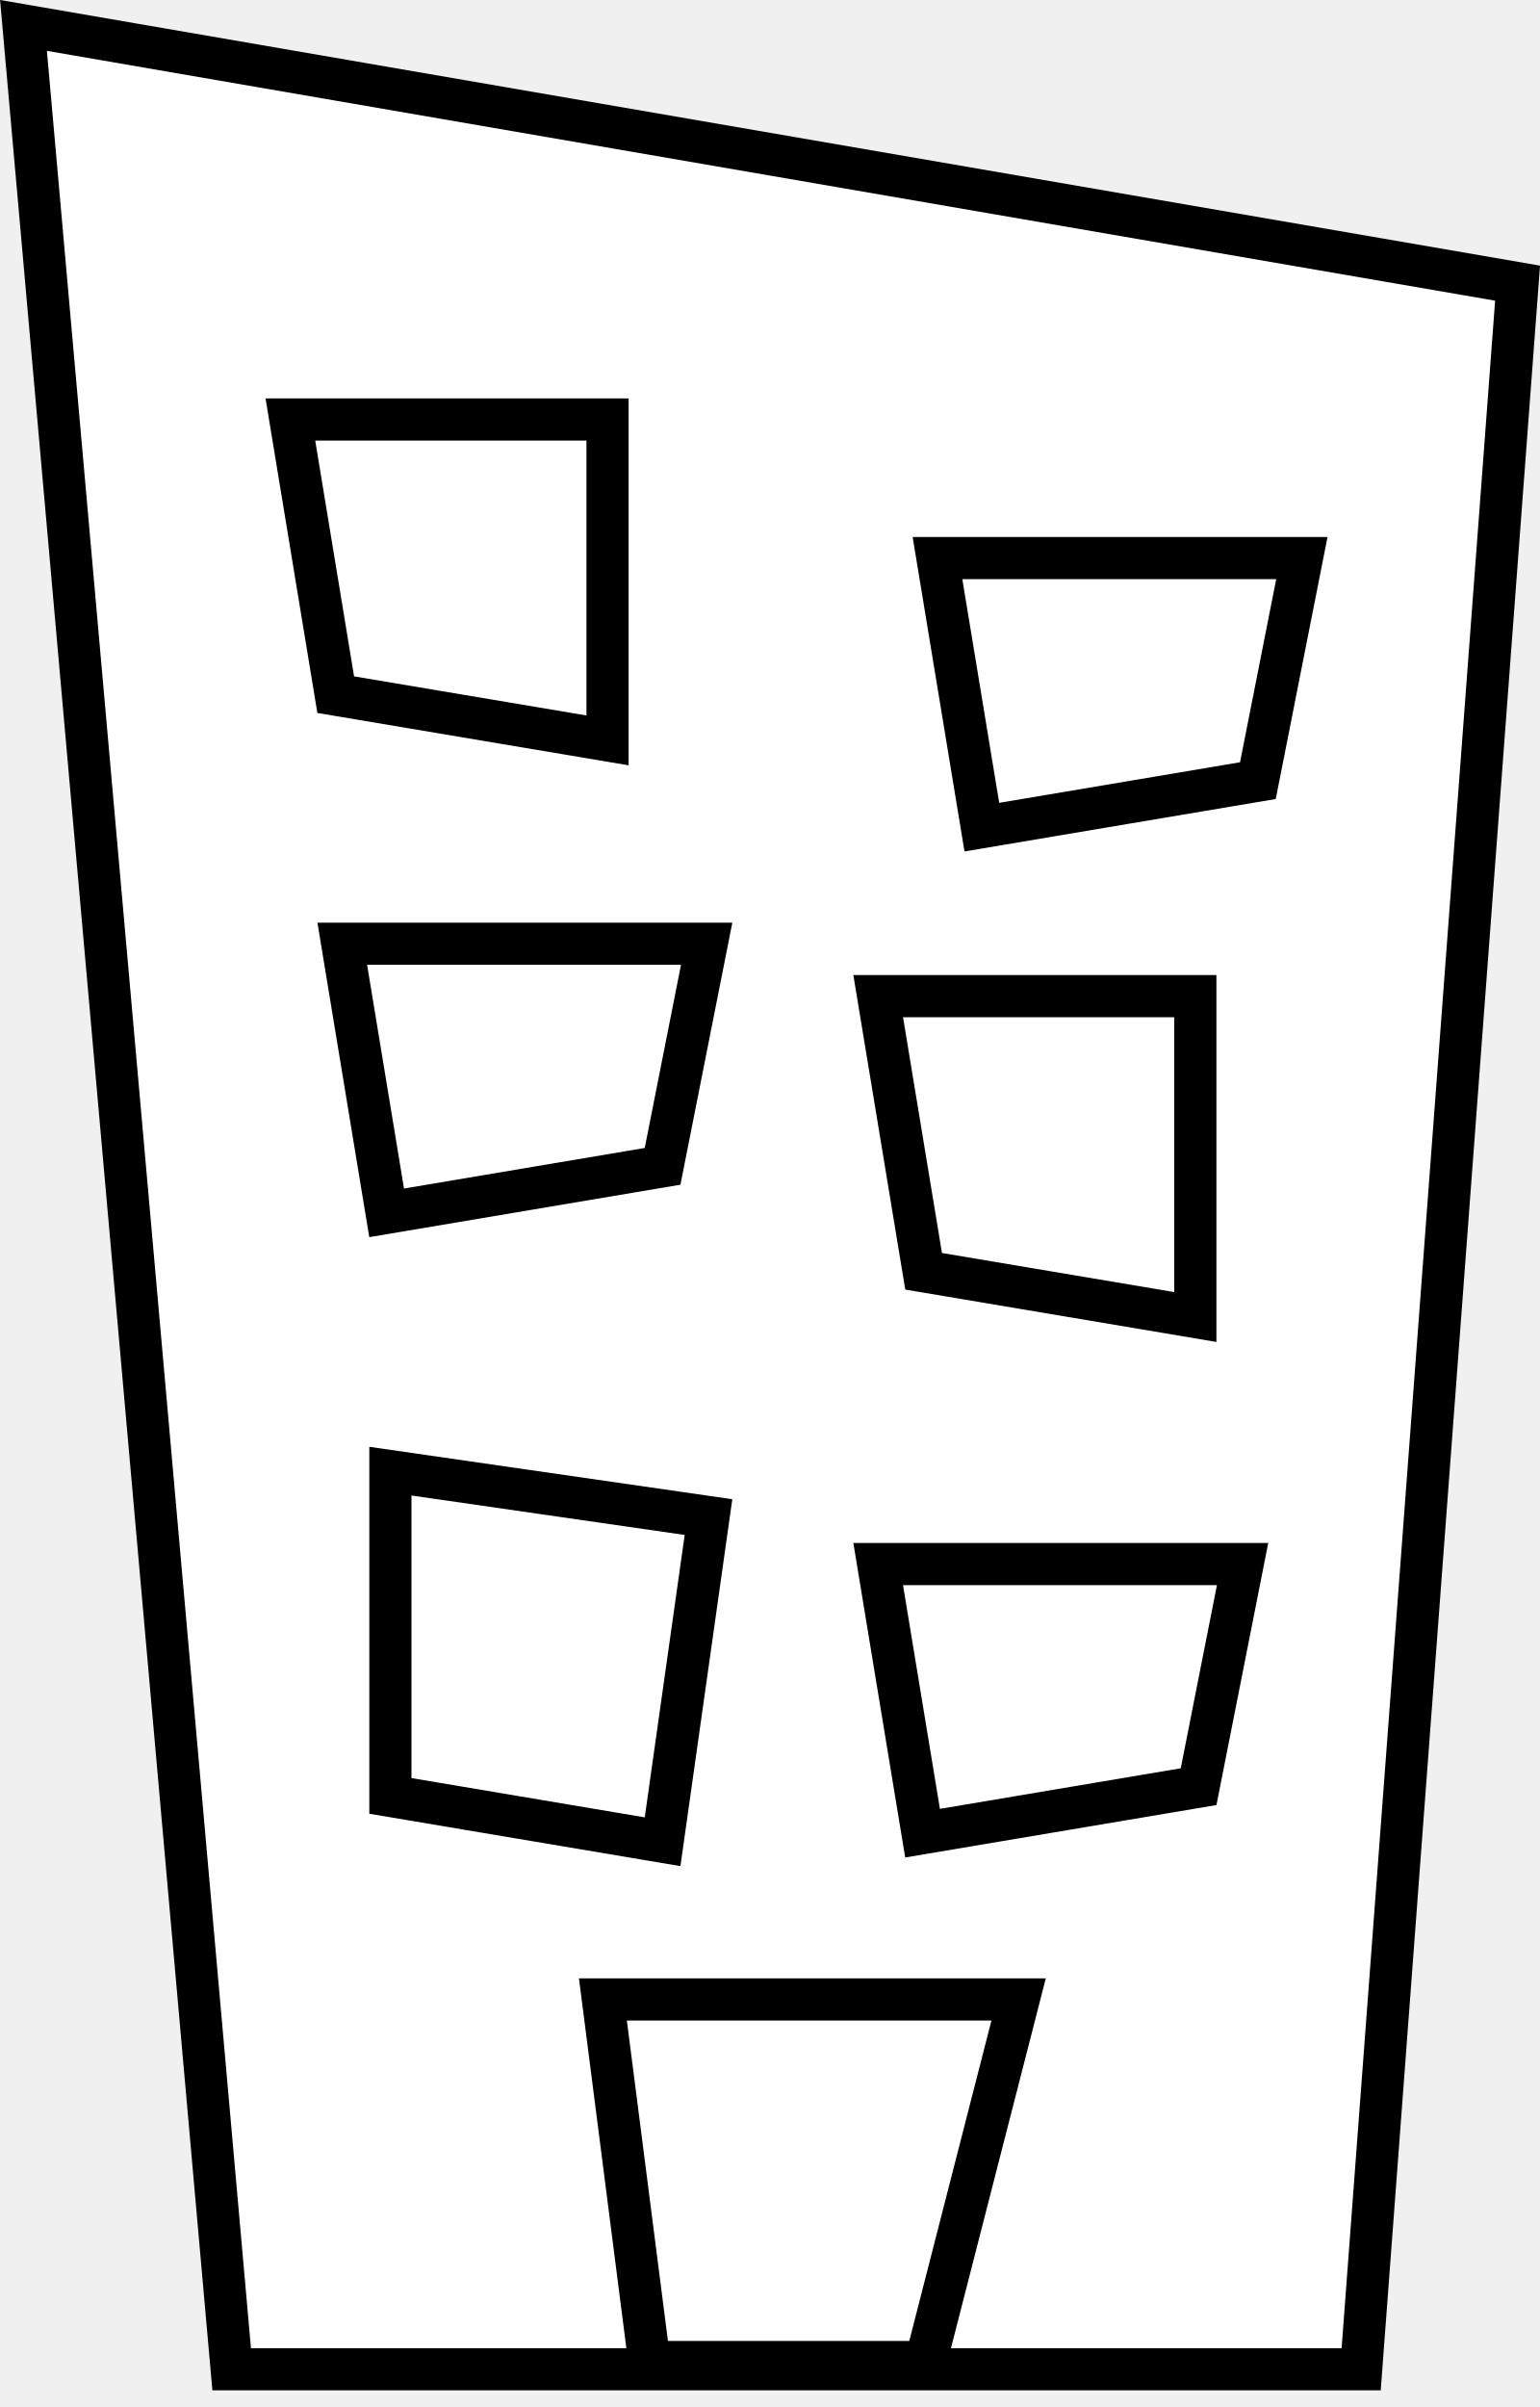
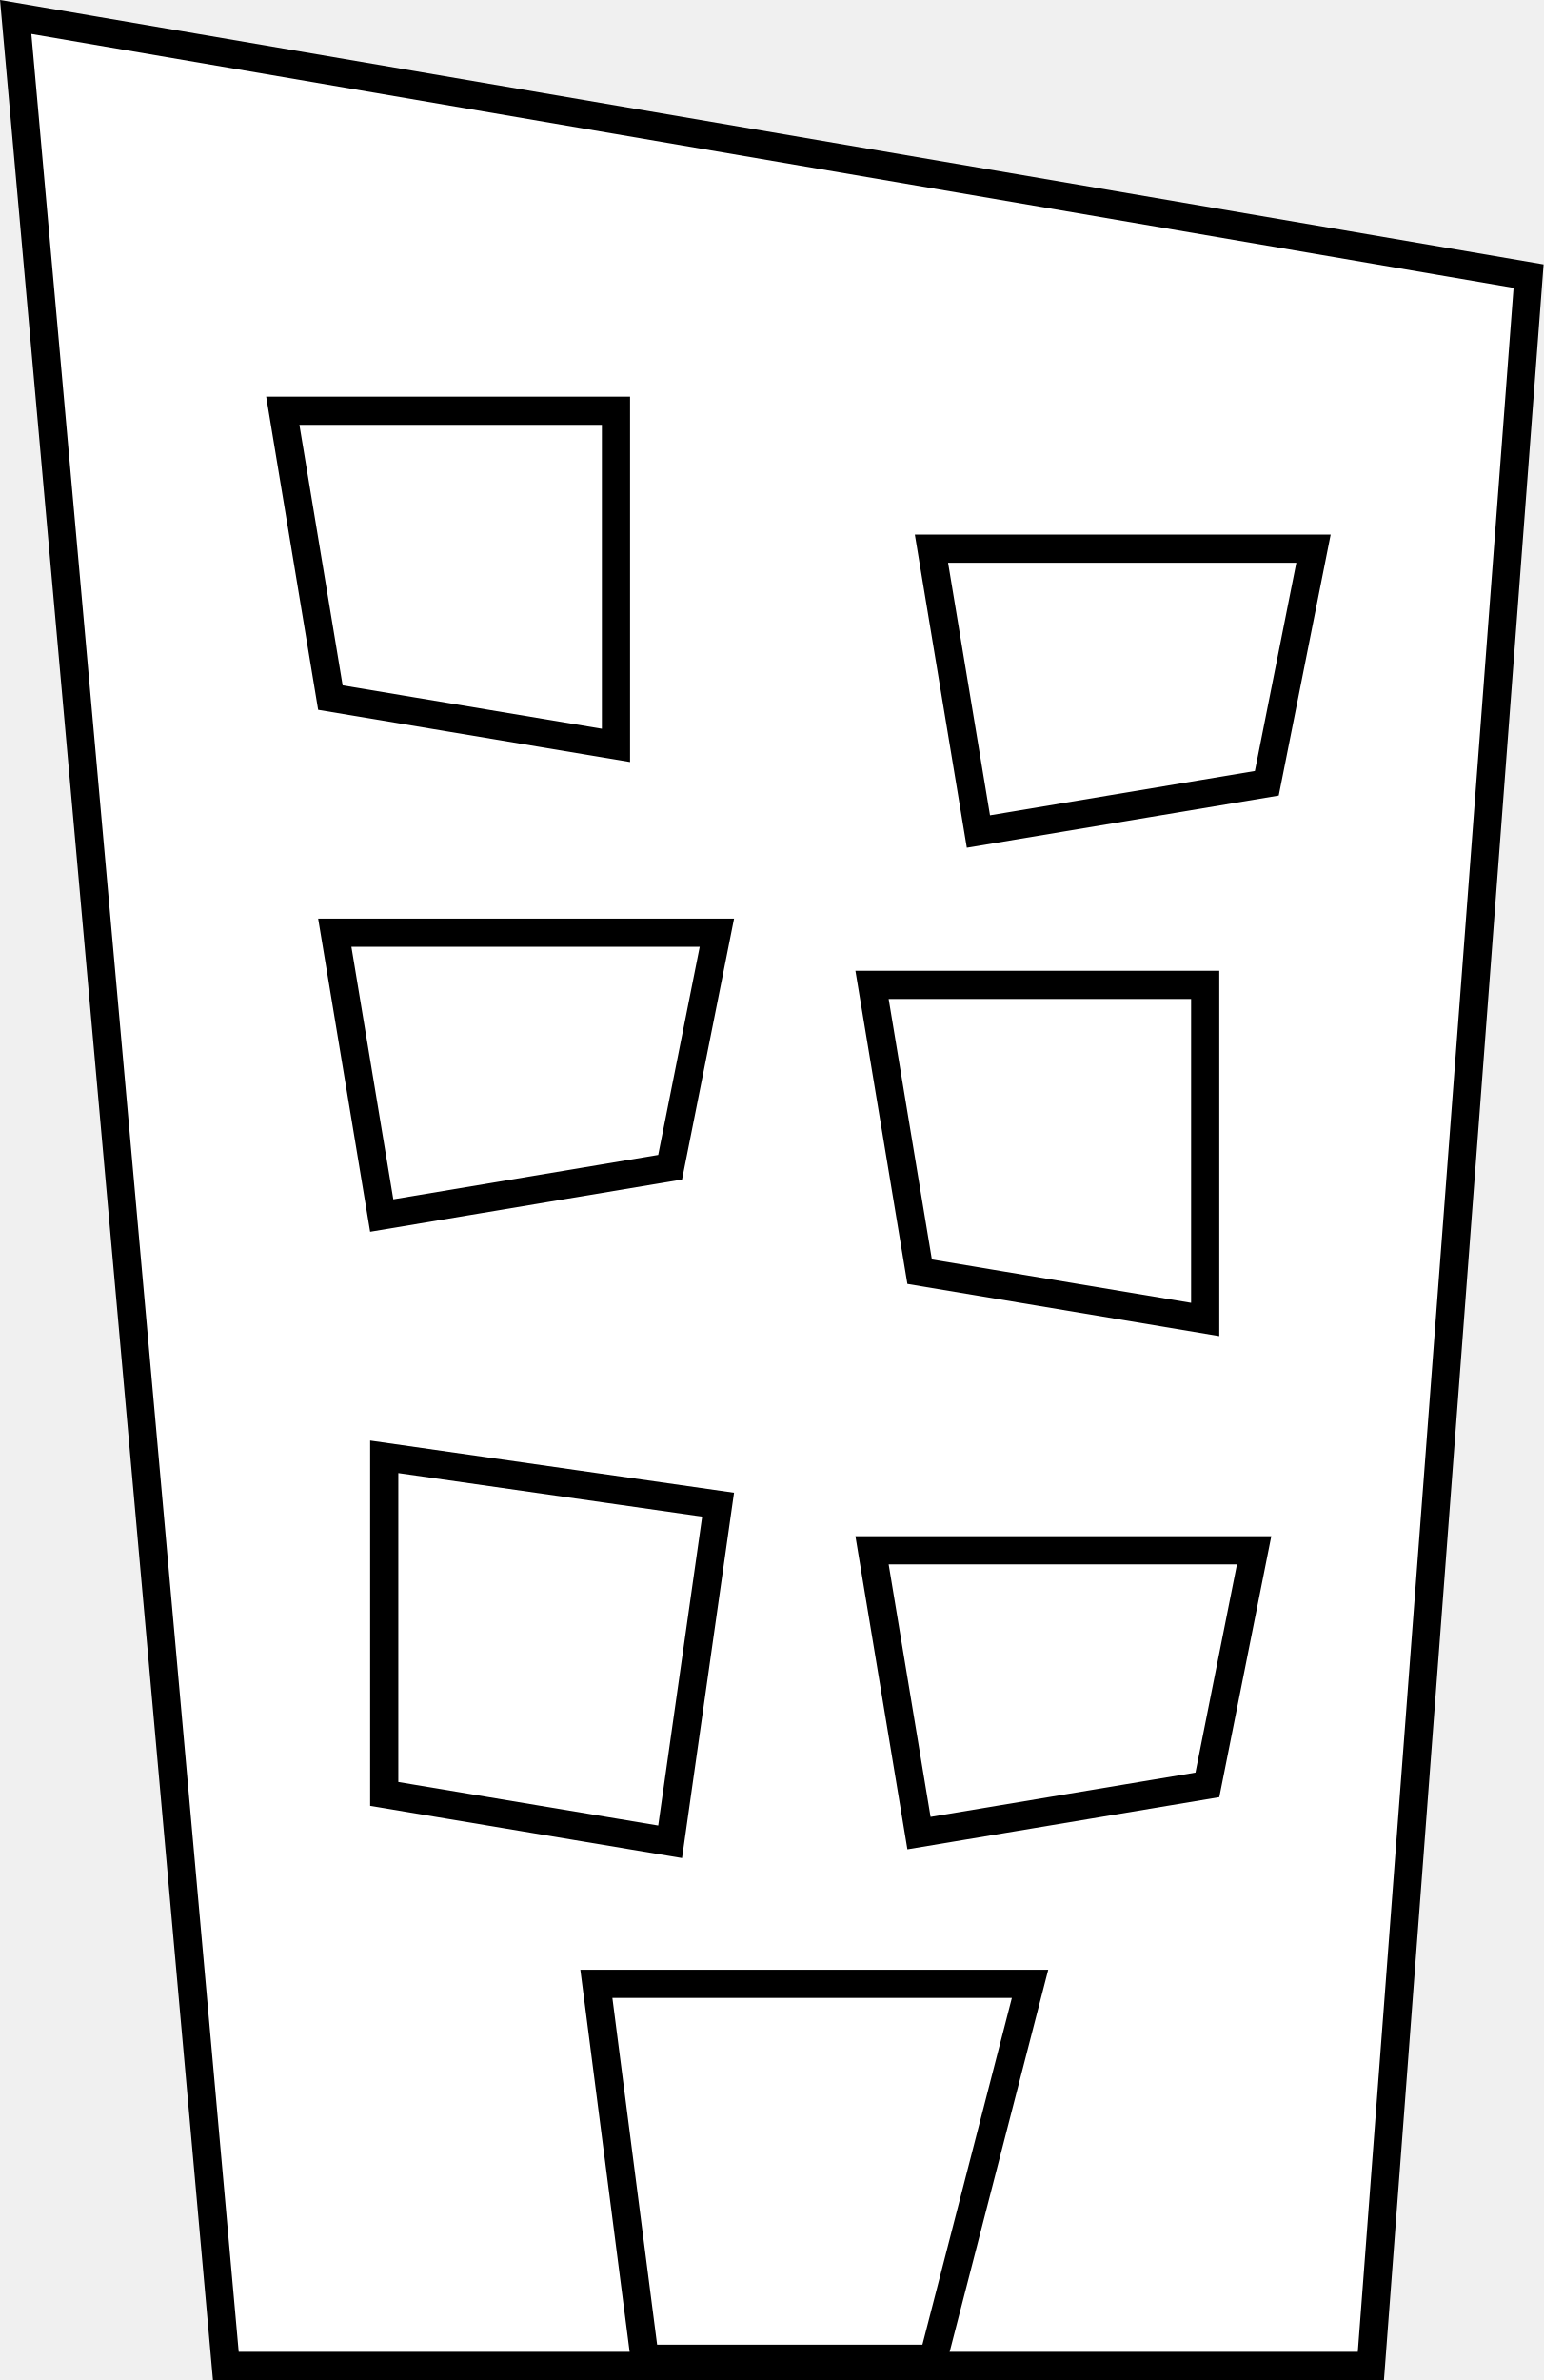
- <svg xmlns="http://www.w3.org/2000/svg" width="16" height="25" viewBox="0 0 16 25" fill="none">
-   <path d="M2.407 24.608L0.244 0.264L15.767 2.941L14.142 24.608H2.407Z" fill="white" stroke="black" stroke-width="0.438" />
-   <path d="M3.017 4.357H6.312V7.69L3.488 7.215L3.017 4.357ZM9.596 13.204L9.124 10.346H12.419V13.679L9.596 13.204ZM13.069 8.108L10.201 8.591L9.74 5.796H13.526L13.069 8.108ZM3.556 9.802H7.342L6.884 12.114L4.017 12.597L3.556 9.802ZM12.453 18.557L9.585 19.04L9.124 16.245H12.91L12.453 18.557ZM6.884 19.129L4.056 18.653V15.28L7.361 15.757L6.884 19.129ZM6.747 24.533L6.264 20.767H10.583L9.617 24.533H6.747Z" fill="white" stroke="black" stroke-width="0.438" />
+ <svg xmlns="http://www.w3.org/2000/svg" width="24" height="37" viewBox="0 0 24 37" fill="none">
+   <path d="M3.511 36.781L0.244 0.264L23.766 4.293L21.314 36.781H3.511Z" fill="white" stroke="black" stroke-width="0.438" />
+   <path d="M4.397 6.386H9.577V11.588L5.137 10.845L4.397 6.386ZM14.298 19.77L13.558 15.311H18.738V20.513L14.298 19.77ZM19.696 12.177L15.212 12.927L14.482 8.53H20.422L19.696 12.177ZM5.205 14.5H11.146L10.419 18.146L5.935 18.897L5.205 14.5ZM18.772 27.748L14.288 28.498L13.558 24.101H19.499L18.772 27.748ZM10.419 28.633L5.974 27.889V22.648L11.165 23.392L10.419 28.633ZM10.024 36.669L9.272 30.841H16.015L14.511 36.669H10.024Z" fill="white" stroke="black" stroke-width="0.438" />
</svg>
